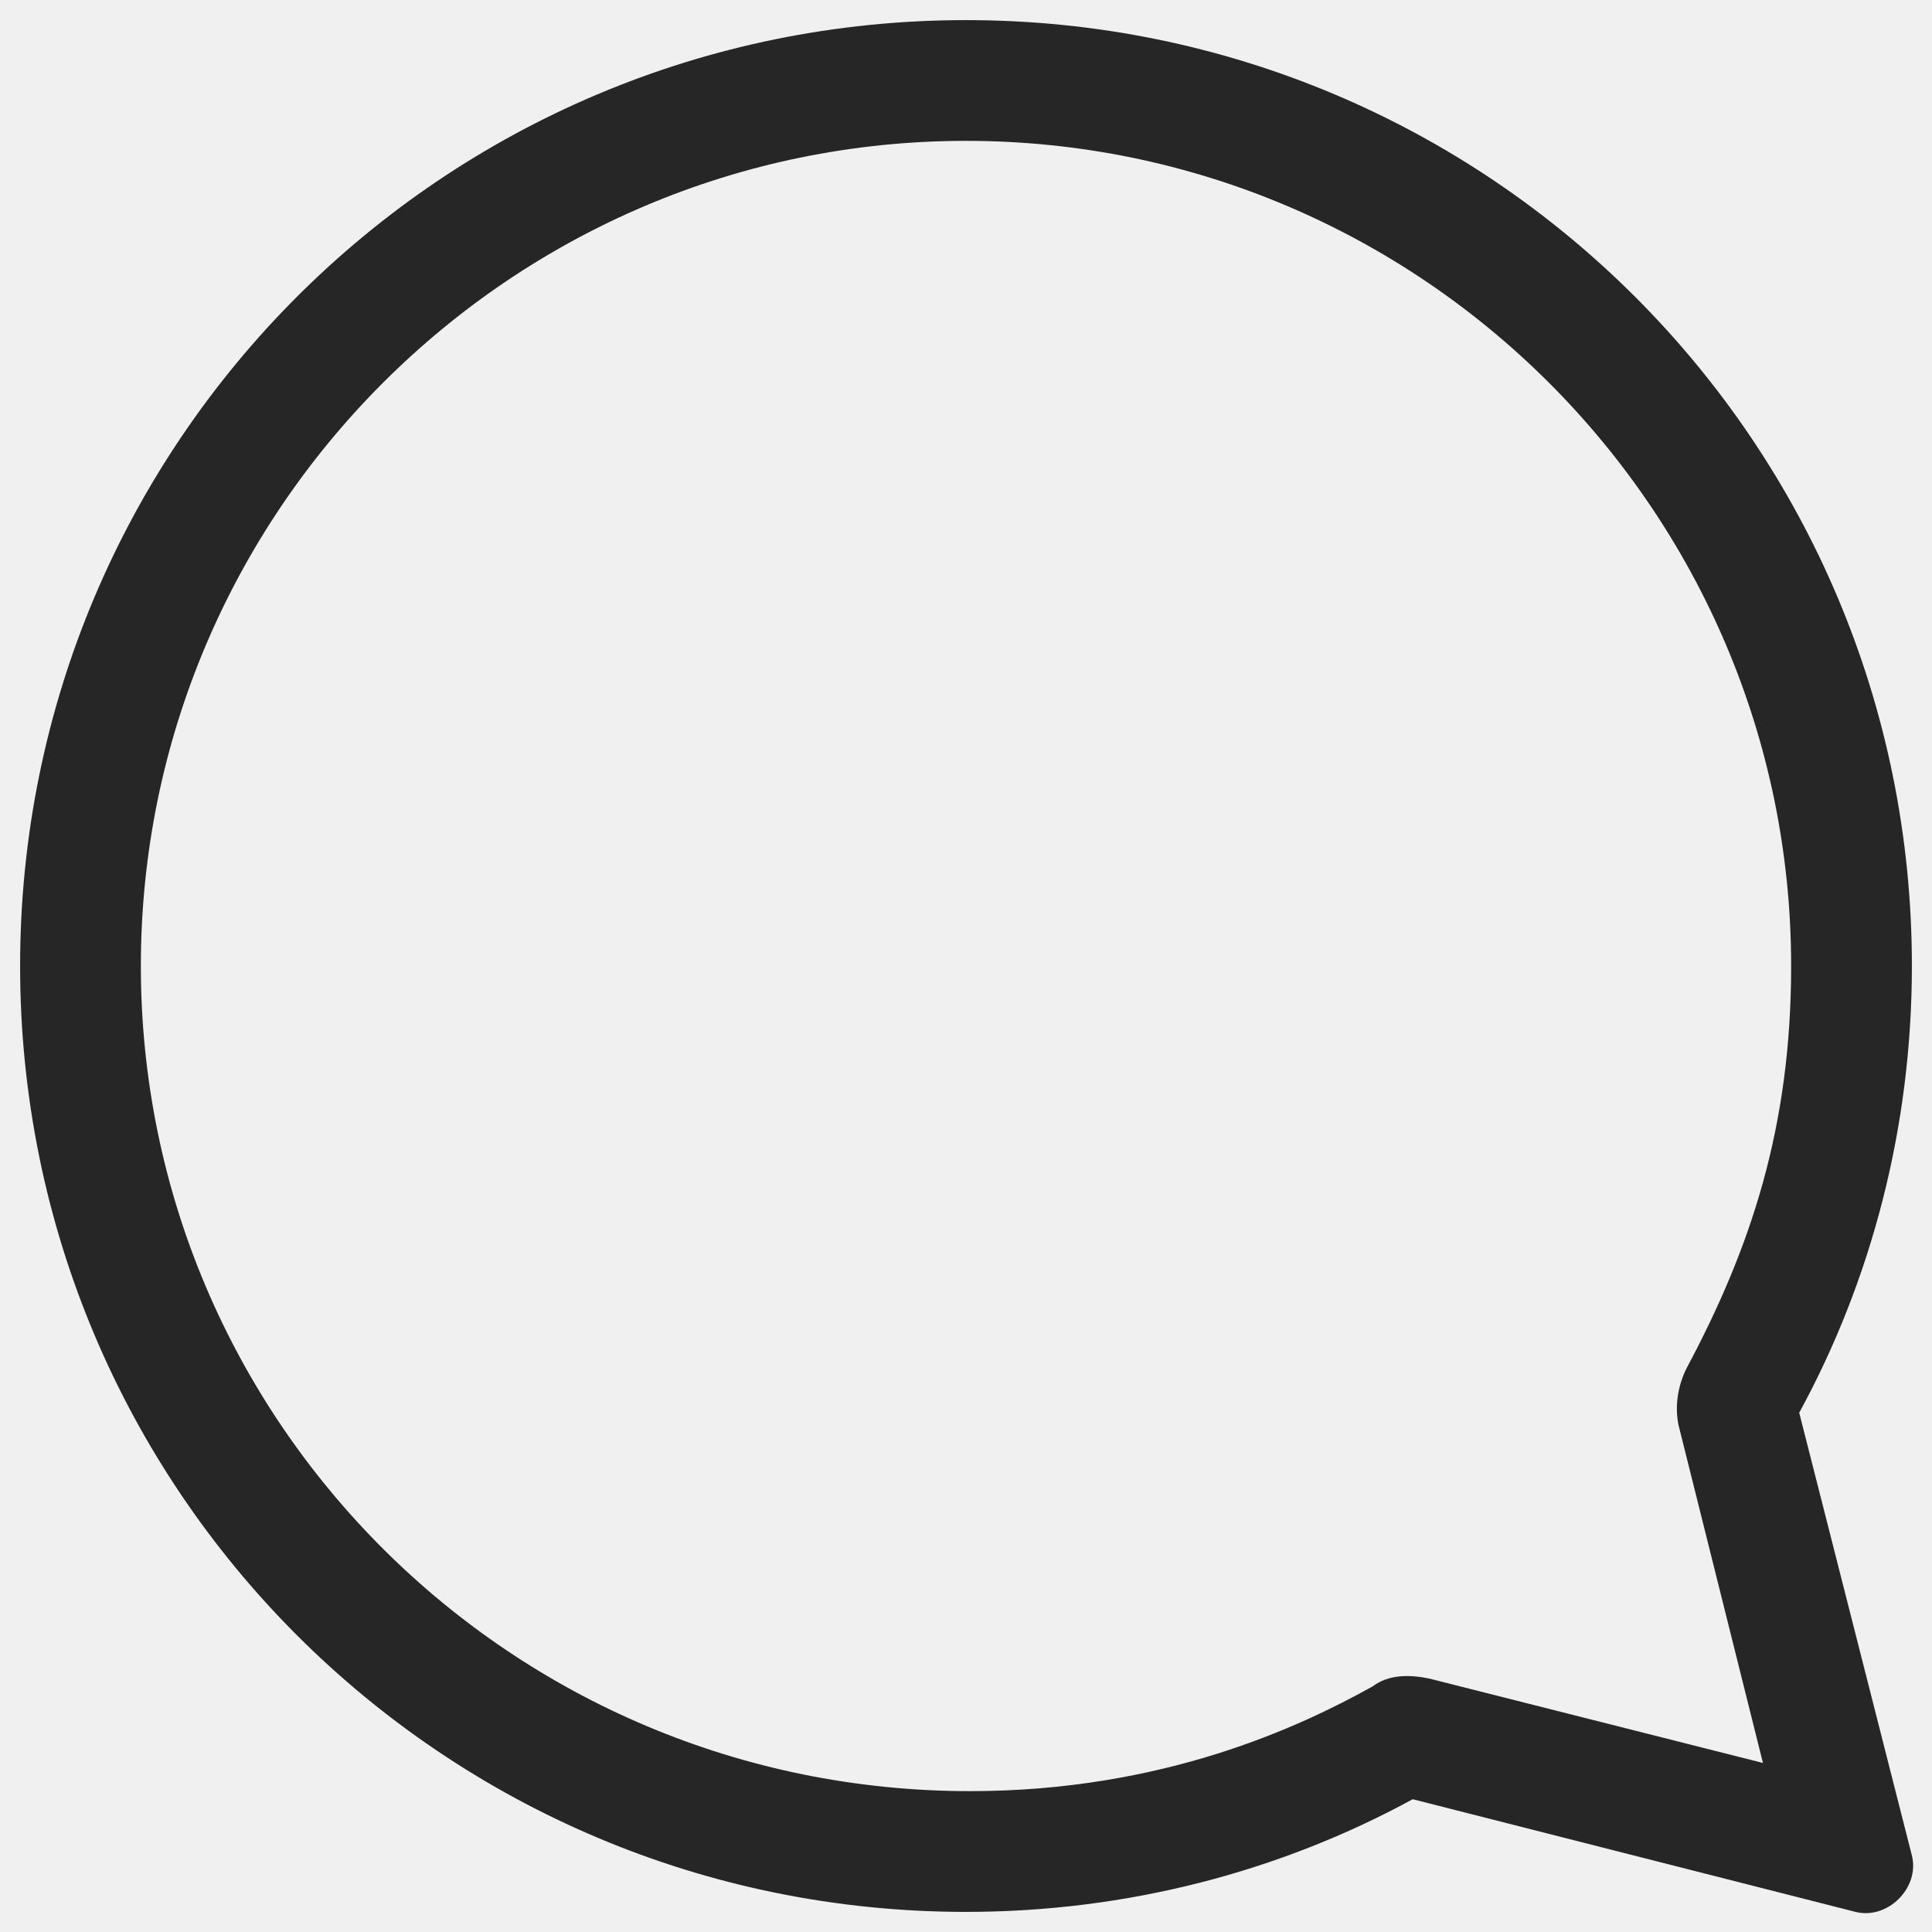
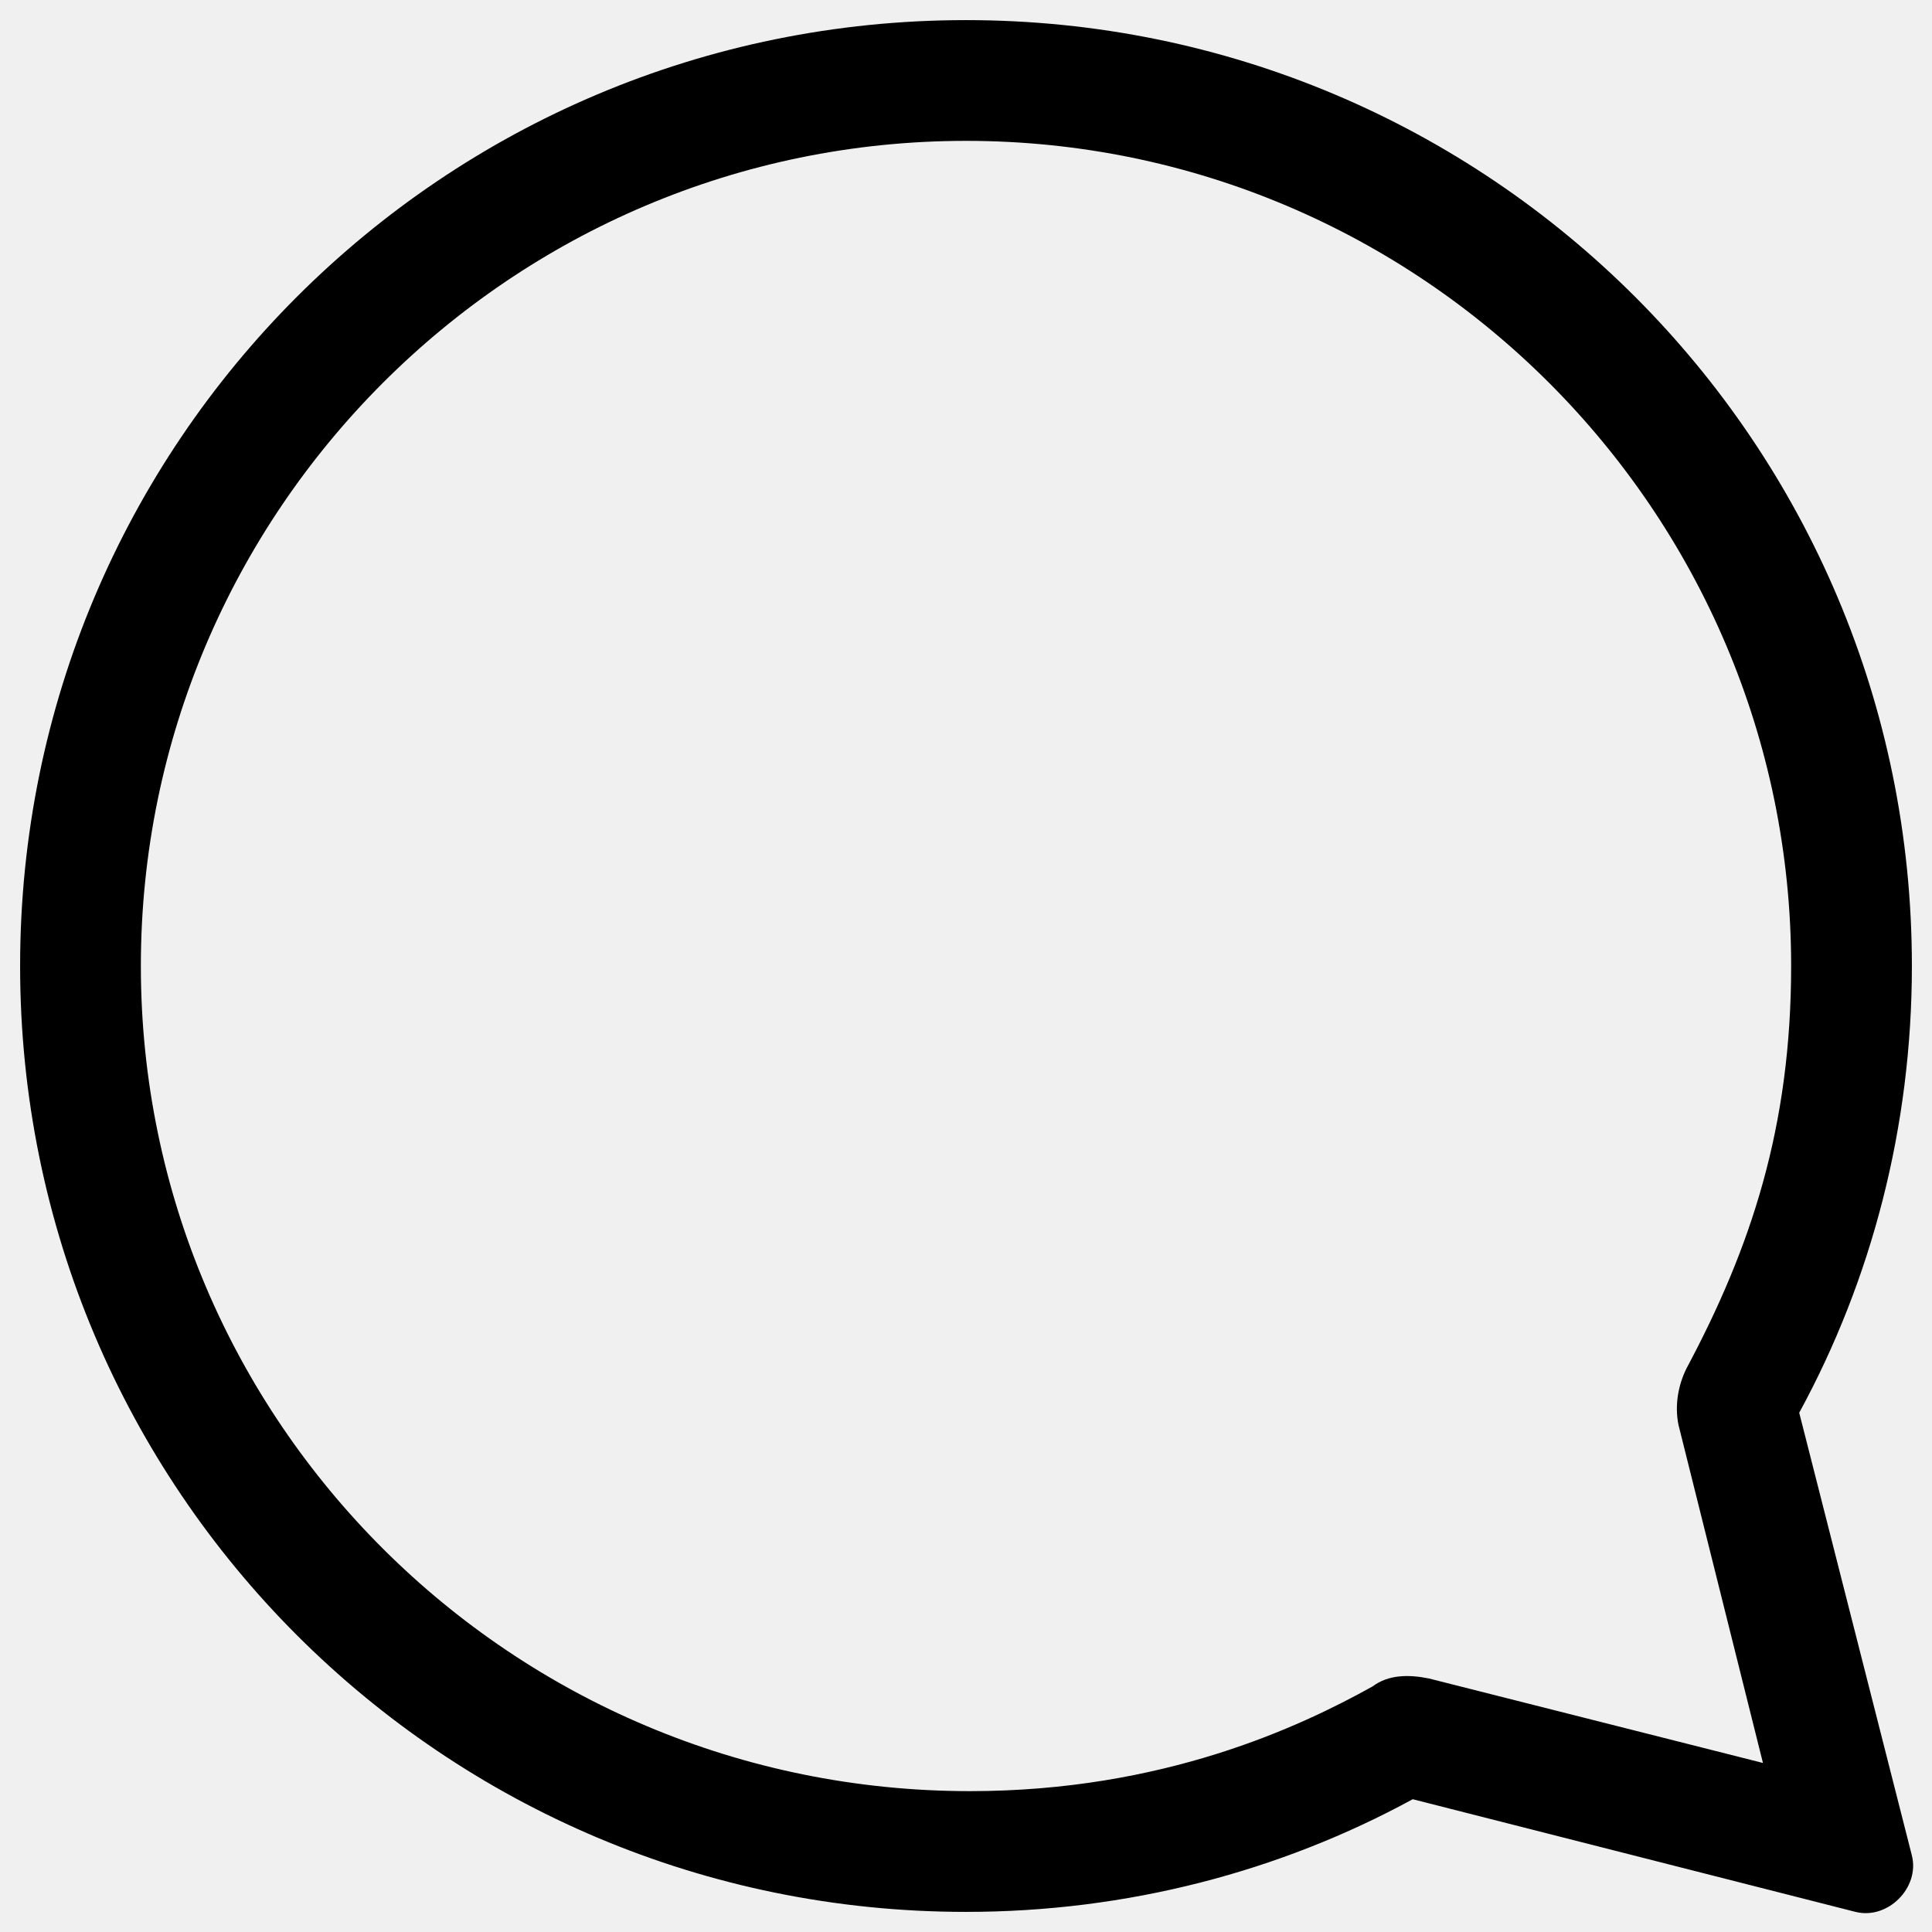
- <svg xmlns="http://www.w3.org/2000/svg" width="22" height="22" viewBox="0 0 22 22" fill="none">
+ <svg xmlns="http://www.w3.org/2000/svg" width="22" height="22" viewBox="0 0 22 22" fill="currentColor">
  <g clip-path="url(#clip0_2_101)">
-     <path fill-rule="evenodd" clip-rule="evenodd" d="M21.771 21.129L20.488 16.087C21.312 14.575 21.771 12.833 21.771 11C21.771 5.042 16.958 0.229 11 0.229C5.042 0.229 0.229 5.042 0.229 11C0.229 16.958 5.042 21.771 11 21.771C12.833 21.771 14.575 21.312 16.087 20.488L21.129 21.771C21.496 21.863 21.863 21.496 21.771 21.129ZM20.396 11C20.396 12.833 19.938 14.208 19.204 15.583C19.113 15.767 19.067 15.996 19.113 16.225L20.075 20.075L16.271 19.113C16.042 19.067 15.812 19.067 15.629 19.204C14.804 19.663 13.246 20.396 11.046 20.396C5.821 20.396 1.604 16.179 1.604 11C1.604 5.821 5.821 1.604 11 1.604C16.179 1.604 20.396 5.821 20.396 11Z" fill="#262626" />
+     <path fill-rule="evenodd" clip-rule="evenodd" d="M21.771 21.129L20.488 16.087C21.312 14.575 21.771 12.833 21.771 11C21.771 5.042 16.958 0.229 11 0.229C5.042 0.229 0.229 5.042 0.229 11C0.229 16.958 5.042 21.771 11 21.771C12.833 21.771 14.575 21.312 16.087 20.488L21.129 21.771C21.496 21.863 21.863 21.496 21.771 21.129ZM20.396 11C20.396 12.833 19.938 14.208 19.204 15.583C19.113 15.767 19.067 15.996 19.113 16.225L20.075 20.075L16.271 19.113C16.042 19.067 15.812 19.067 15.629 19.204C14.804 19.663 13.246 20.396 11.046 20.396C5.821 20.396 1.604 16.179 1.604 11C1.604 5.821 5.821 1.604 11 1.604C16.179 1.604 20.396 5.821 20.396 11Z" fill="currentColor" />
  </g>
  <defs>
    <clipPath id="clip0_2_101">
      <rect width="22" height="22" fill="white" />
    </clipPath>
  </defs>
</svg>
